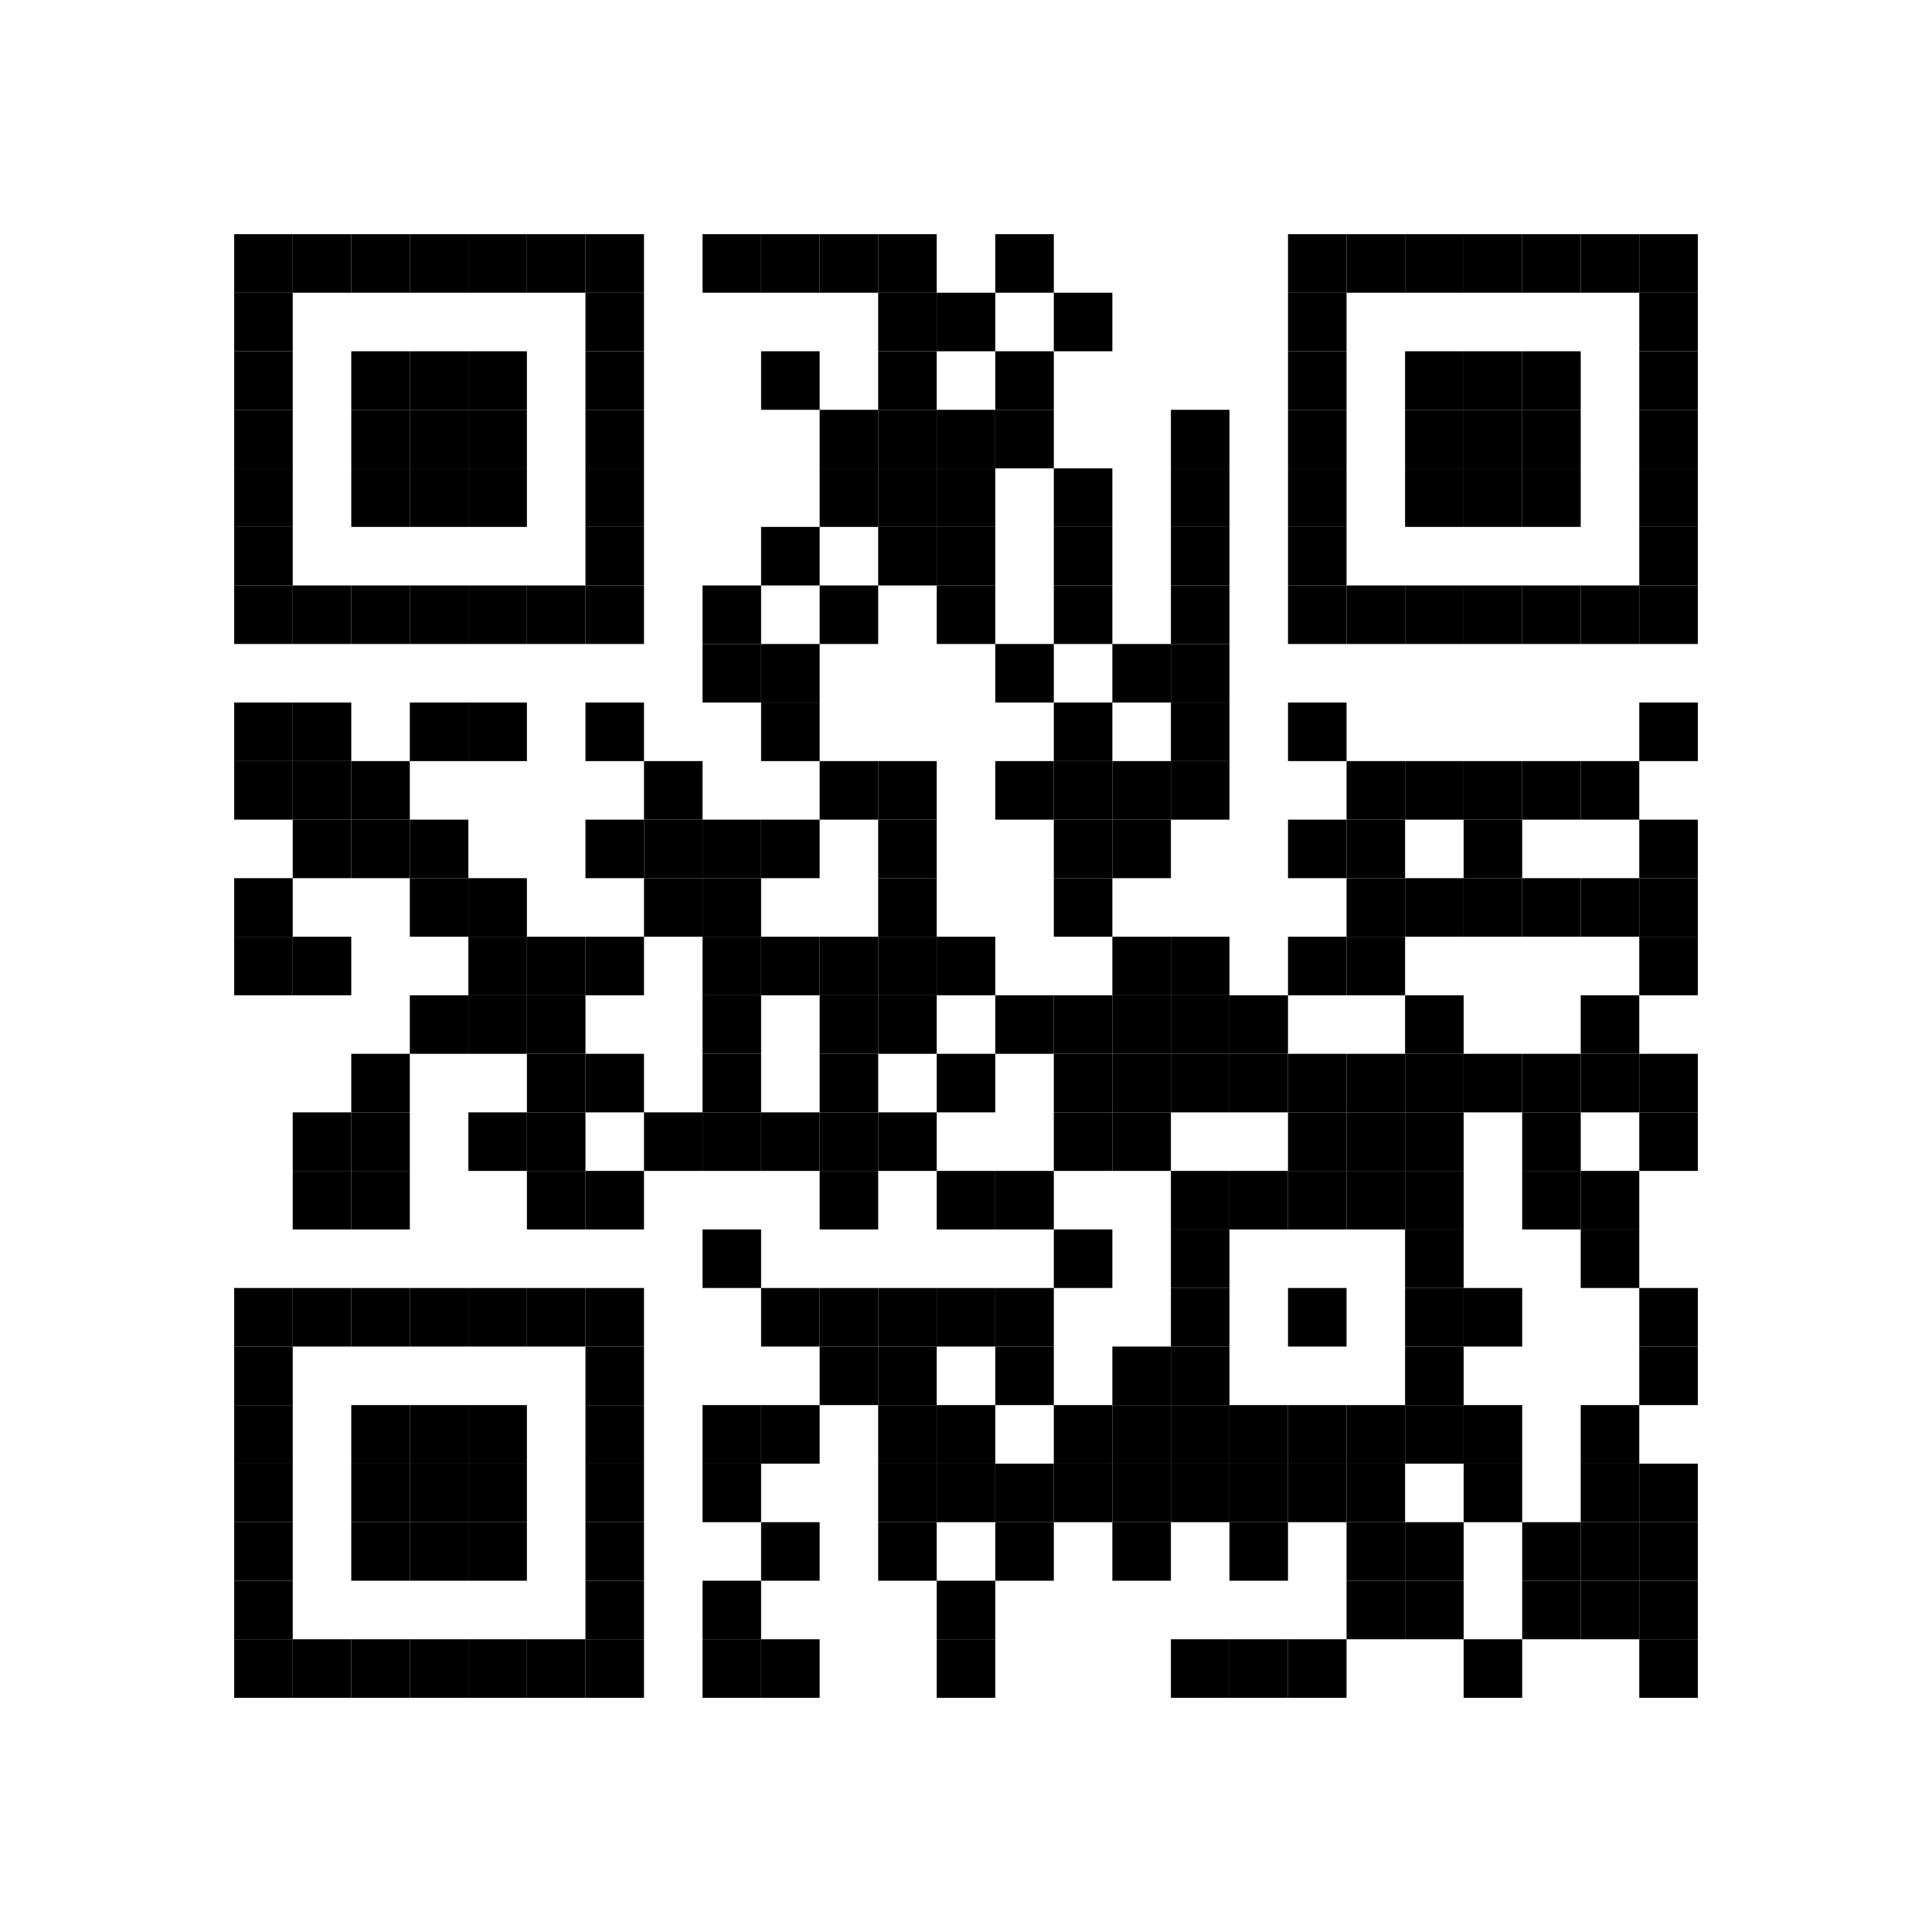
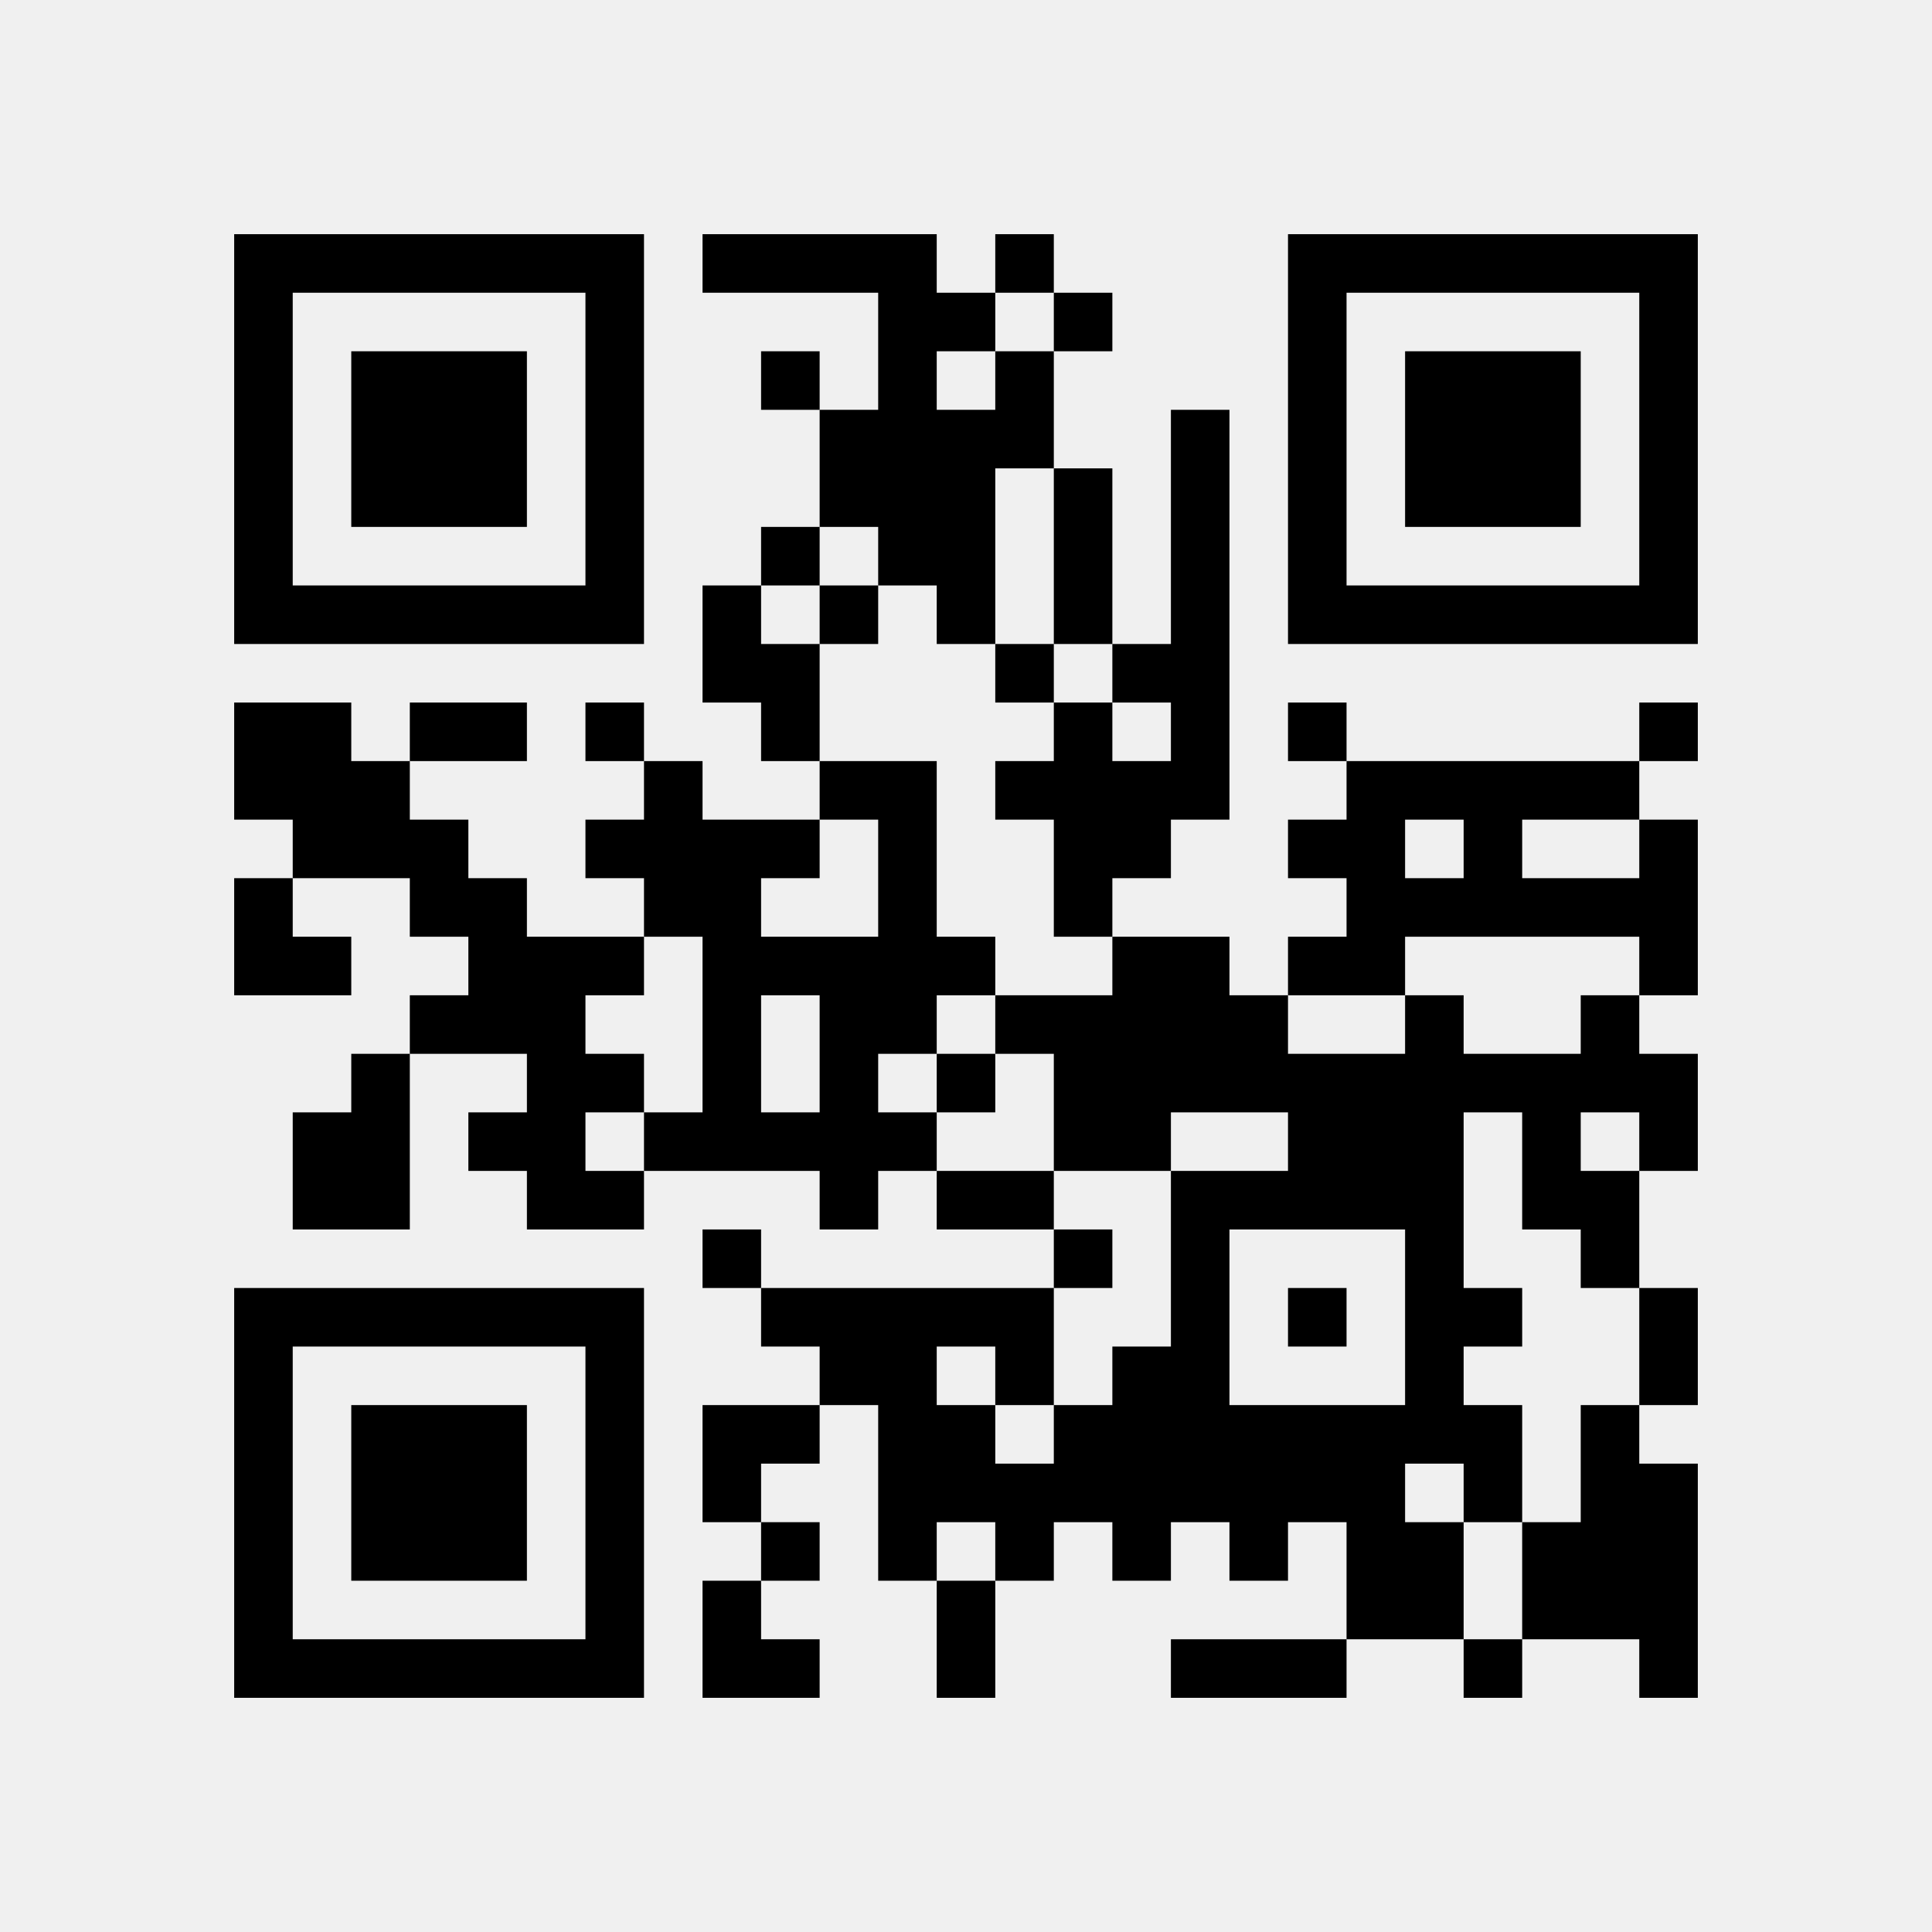
- <svg xmlns="http://www.w3.org/2000/svg" xmlns:xlink="http://www.w3.org/1999/xlink" version="1.1" baseProfile="full" width="264" height="264" viewBox="0 0 264 264">
-   <rect width="264" height="264" fill="#ffffff" cx="0" cy="0" />
-   <defs>
-     <rect id="p" width="8" height="8" />
-   </defs>
-   <g fill="#000000">
-     <use x="32" y="32" xlink:href="#p" />
-     <use x="32" y="40" xlink:href="#p" />
-     <use x="32" y="48" xlink:href="#p" />
-     <use x="32" y="56" xlink:href="#p" />
-     <use x="32" y="64" xlink:href="#p" />
-     <use x="32" y="72" xlink:href="#p" />
-     <use x="32" y="80" xlink:href="#p" />
-     <use x="32" y="96" xlink:href="#p" />
-     <use x="32" y="104" xlink:href="#p" />
-     <use x="32" y="120" xlink:href="#p" />
-     <use x="32" y="128" xlink:href="#p" />
-     <use x="32" y="176" xlink:href="#p" />
-     <use x="32" y="184" xlink:href="#p" />
-     <use x="32" y="192" xlink:href="#p" />
-     <use x="32" y="200" xlink:href="#p" />
-     <use x="32" y="208" xlink:href="#p" />
-     <use x="32" y="216" xlink:href="#p" />
-     <use x="32" y="224" xlink:href="#p" />
-     <use x="40" y="32" xlink:href="#p" />
-     <use x="40" y="80" xlink:href="#p" />
-     <use x="40" y="96" xlink:href="#p" />
-     <use x="40" y="104" xlink:href="#p" />
-     <use x="40" y="112" xlink:href="#p" />
-     <use x="40" y="128" xlink:href="#p" />
-     <use x="40" y="152" xlink:href="#p" />
-     <use x="40" y="160" xlink:href="#p" />
-     <use x="40" y="176" xlink:href="#p" />
-     <use x="40" y="224" xlink:href="#p" />
-     <use x="48" y="32" xlink:href="#p" />
-     <use x="48" y="48" xlink:href="#p" />
-     <use x="48" y="56" xlink:href="#p" />
-     <use x="48" y="64" xlink:href="#p" />
-     <use x="48" y="80" xlink:href="#p" />
-     <use x="48" y="104" xlink:href="#p" />
-     <use x="48" y="112" xlink:href="#p" />
-     <use x="48" y="144" xlink:href="#p" />
-     <use x="48" y="152" xlink:href="#p" />
-     <use x="48" y="160" xlink:href="#p" />
-     <use x="48" y="176" xlink:href="#p" />
-     <use x="48" y="192" xlink:href="#p" />
-     <use x="48" y="200" xlink:href="#p" />
-     <use x="48" y="208" xlink:href="#p" />
-     <use x="48" y="224" xlink:href="#p" />
-     <use x="56" y="32" xlink:href="#p" />
-     <use x="56" y="48" xlink:href="#p" />
-     <use x="56" y="56" xlink:href="#p" />
-     <use x="56" y="64" xlink:href="#p" />
-     <use x="56" y="80" xlink:href="#p" />
-     <use x="56" y="96" xlink:href="#p" />
-     <use x="56" y="112" xlink:href="#p" />
-     <use x="56" y="120" xlink:href="#p" />
-     <use x="56" y="136" xlink:href="#p" />
-     <use x="56" y="176" xlink:href="#p" />
-     <use x="56" y="192" xlink:href="#p" />
-     <use x="56" y="200" xlink:href="#p" />
-     <use x="56" y="208" xlink:href="#p" />
-     <use x="56" y="224" xlink:href="#p" />
-     <use x="64" y="32" xlink:href="#p" />
-     <use x="64" y="48" xlink:href="#p" />
-     <use x="64" y="56" xlink:href="#p" />
-     <use x="64" y="64" xlink:href="#p" />
-     <use x="64" y="80" xlink:href="#p" />
-     <use x="64" y="96" xlink:href="#p" />
-     <use x="64" y="120" xlink:href="#p" />
-     <use x="64" y="128" xlink:href="#p" />
-     <use x="64" y="136" xlink:href="#p" />
-     <use x="64" y="152" xlink:href="#p" />
-     <use x="64" y="176" xlink:href="#p" />
-     <use x="64" y="192" xlink:href="#p" />
-     <use x="64" y="200" xlink:href="#p" />
-     <use x="64" y="208" xlink:href="#p" />
-     <use x="64" y="224" xlink:href="#p" />
-     <use x="72" y="32" xlink:href="#p" />
-     <use x="72" y="80" xlink:href="#p" />
-     <use x="72" y="128" xlink:href="#p" />
-     <use x="72" y="136" xlink:href="#p" />
-     <use x="72" y="144" xlink:href="#p" />
-     <use x="72" y="152" xlink:href="#p" />
-     <use x="72" y="160" xlink:href="#p" />
-     <use x="72" y="176" xlink:href="#p" />
-     <use x="72" y="224" xlink:href="#p" />
-     <use x="80" y="32" xlink:href="#p" />
-     <use x="80" y="40" xlink:href="#p" />
-     <use x="80" y="48" xlink:href="#p" />
-     <use x="80" y="56" xlink:href="#p" />
-     <use x="80" y="64" xlink:href="#p" />
-     <use x="80" y="72" xlink:href="#p" />
-     <use x="80" y="80" xlink:href="#p" />
-     <use x="80" y="96" xlink:href="#p" />
-     <use x="80" y="112" xlink:href="#p" />
-     <use x="80" y="128" xlink:href="#p" />
-     <use x="80" y="144" xlink:href="#p" />
-     <use x="80" y="160" xlink:href="#p" />
-     <use x="80" y="176" xlink:href="#p" />
-     <use x="80" y="184" xlink:href="#p" />
-     <use x="80" y="192" xlink:href="#p" />
-     <use x="80" y="200" xlink:href="#p" />
-     <use x="80" y="208" xlink:href="#p" />
-     <use x="80" y="216" xlink:href="#p" />
-     <use x="80" y="224" xlink:href="#p" />
-     <use x="88" y="104" xlink:href="#p" />
-     <use x="88" y="112" xlink:href="#p" />
-     <use x="88" y="120" xlink:href="#p" />
-     <use x="88" y="152" xlink:href="#p" />
-     <use x="96" y="32" xlink:href="#p" />
-     <use x="96" y="80" xlink:href="#p" />
-     <use x="96" y="88" xlink:href="#p" />
-     <use x="96" y="112" xlink:href="#p" />
-     <use x="96" y="120" xlink:href="#p" />
-     <use x="96" y="128" xlink:href="#p" />
-     <use x="96" y="136" xlink:href="#p" />
-     <use x="96" y="144" xlink:href="#p" />
-     <use x="96" y="152" xlink:href="#p" />
-     <use x="96" y="168" xlink:href="#p" />
-     <use x="96" y="192" xlink:href="#p" />
-     <use x="96" y="200" xlink:href="#p" />
-     <use x="96" y="216" xlink:href="#p" />
-     <use x="96" y="224" xlink:href="#p" />
-     <use x="104" y="32" xlink:href="#p" />
-     <use x="104" y="48" xlink:href="#p" />
-     <use x="104" y="72" xlink:href="#p" />
-     <use x="104" y="88" xlink:href="#p" />
-     <use x="104" y="96" xlink:href="#p" />
-     <use x="104" y="112" xlink:href="#p" />
-     <use x="104" y="128" xlink:href="#p" />
-     <use x="104" y="152" xlink:href="#p" />
-     <use x="104" y="176" xlink:href="#p" />
-     <use x="104" y="192" xlink:href="#p" />
-     <use x="104" y="208" xlink:href="#p" />
-     <use x="104" y="224" xlink:href="#p" />
-     <use x="112" y="32" xlink:href="#p" />
-     <use x="112" y="56" xlink:href="#p" />
-     <use x="112" y="64" xlink:href="#p" />
-     <use x="112" y="80" xlink:href="#p" />
-     <use x="112" y="104" xlink:href="#p" />
-     <use x="112" y="128" xlink:href="#p" />
-     <use x="112" y="136" xlink:href="#p" />
-     <use x="112" y="144" xlink:href="#p" />
-     <use x="112" y="152" xlink:href="#p" />
-     <use x="112" y="160" xlink:href="#p" />
-     <use x="112" y="176" xlink:href="#p" />
-     <use x="112" y="184" xlink:href="#p" />
-     <use x="120" y="32" xlink:href="#p" />
-     <use x="120" y="40" xlink:href="#p" />
-     <use x="120" y="48" xlink:href="#p" />
-     <use x="120" y="56" xlink:href="#p" />
-     <use x="120" y="64" xlink:href="#p" />
-     <use x="120" y="72" xlink:href="#p" />
-     <use x="120" y="104" xlink:href="#p" />
-     <use x="120" y="112" xlink:href="#p" />
-     <use x="120" y="120" xlink:href="#p" />
-     <use x="120" y="128" xlink:href="#p" />
-     <use x="120" y="136" xlink:href="#p" />
-     <use x="120" y="152" xlink:href="#p" />
-     <use x="120" y="176" xlink:href="#p" />
-     <use x="120" y="184" xlink:href="#p" />
-     <use x="120" y="192" xlink:href="#p" />
-     <use x="120" y="200" xlink:href="#p" />
-     <use x="120" y="208" xlink:href="#p" />
-     <use x="128" y="40" xlink:href="#p" />
-     <use x="128" y="56" xlink:href="#p" />
-     <use x="128" y="64" xlink:href="#p" />
-     <use x="128" y="72" xlink:href="#p" />
-     <use x="128" y="80" xlink:href="#p" />
-     <use x="128" y="128" xlink:href="#p" />
-     <use x="128" y="144" xlink:href="#p" />
-     <use x="128" y="160" xlink:href="#p" />
-     <use x="128" y="176" xlink:href="#p" />
-     <use x="128" y="192" xlink:href="#p" />
-     <use x="128" y="200" xlink:href="#p" />
-     <use x="128" y="216" xlink:href="#p" />
-     <use x="128" y="224" xlink:href="#p" />
-     <use x="136" y="32" xlink:href="#p" />
-     <use x="136" y="48" xlink:href="#p" />
-     <use x="136" y="56" xlink:href="#p" />
-     <use x="136" y="88" xlink:href="#p" />
-     <use x="136" y="104" xlink:href="#p" />
-     <use x="136" y="136" xlink:href="#p" />
-     <use x="136" y="160" xlink:href="#p" />
-     <use x="136" y="176" xlink:href="#p" />
-     <use x="136" y="184" xlink:href="#p" />
-     <use x="136" y="200" xlink:href="#p" />
-     <use x="136" y="208" xlink:href="#p" />
-     <use x="144" y="40" xlink:href="#p" />
-     <use x="144" y="64" xlink:href="#p" />
-     <use x="144" y="72" xlink:href="#p" />
-     <use x="144" y="80" xlink:href="#p" />
-     <use x="144" y="96" xlink:href="#p" />
-     <use x="144" y="104" xlink:href="#p" />
-     <use x="144" y="112" xlink:href="#p" />
-     <use x="144" y="120" xlink:href="#p" />
-     <use x="144" y="136" xlink:href="#p" />
-     <use x="144" y="144" xlink:href="#p" />
-     <use x="144" y="152" xlink:href="#p" />
-     <use x="144" y="168" xlink:href="#p" />
-     <use x="144" y="192" xlink:href="#p" />
-     <use x="144" y="200" xlink:href="#p" />
-     <use x="152" y="88" xlink:href="#p" />
-     <use x="152" y="104" xlink:href="#p" />
-     <use x="152" y="112" xlink:href="#p" />
-     <use x="152" y="128" xlink:href="#p" />
-     <use x="152" y="136" xlink:href="#p" />
-     <use x="152" y="144" xlink:href="#p" />
-     <use x="152" y="152" xlink:href="#p" />
-     <use x="152" y="184" xlink:href="#p" />
-     <use x="152" y="192" xlink:href="#p" />
-     <use x="152" y="200" xlink:href="#p" />
-     <use x="152" y="208" xlink:href="#p" />
-     <use x="160" y="56" xlink:href="#p" />
-     <use x="160" y="64" xlink:href="#p" />
-     <use x="160" y="72" xlink:href="#p" />
-     <use x="160" y="80" xlink:href="#p" />
-     <use x="160" y="88" xlink:href="#p" />
-     <use x="160" y="96" xlink:href="#p" />
-     <use x="160" y="104" xlink:href="#p" />
-     <use x="160" y="128" xlink:href="#p" />
-     <use x="160" y="136" xlink:href="#p" />
-     <use x="160" y="144" xlink:href="#p" />
-     <use x="160" y="160" xlink:href="#p" />
-     <use x="160" y="168" xlink:href="#p" />
-     <use x="160" y="176" xlink:href="#p" />
-     <use x="160" y="184" xlink:href="#p" />
-     <use x="160" y="192" xlink:href="#p" />
-     <use x="160" y="200" xlink:href="#p" />
-     <use x="160" y="224" xlink:href="#p" />
-     <use x="168" y="136" xlink:href="#p" />
-     <use x="168" y="144" xlink:href="#p" />
-     <use x="168" y="160" xlink:href="#p" />
-     <use x="168" y="192" xlink:href="#p" />
-     <use x="168" y="200" xlink:href="#p" />
-     <use x="168" y="208" xlink:href="#p" />
-     <use x="168" y="224" xlink:href="#p" />
-     <use x="176" y="32" xlink:href="#p" />
-     <use x="176" y="40" xlink:href="#p" />
-     <use x="176" y="48" xlink:href="#p" />
-     <use x="176" y="56" xlink:href="#p" />
-     <use x="176" y="64" xlink:href="#p" />
-     <use x="176" y="72" xlink:href="#p" />
-     <use x="176" y="80" xlink:href="#p" />
-     <use x="176" y="96" xlink:href="#p" />
-     <use x="176" y="112" xlink:href="#p" />
-     <use x="176" y="128" xlink:href="#p" />
-     <use x="176" y="144" xlink:href="#p" />
-     <use x="176" y="152" xlink:href="#p" />
-     <use x="176" y="160" xlink:href="#p" />
-     <use x="176" y="176" xlink:href="#p" />
-     <use x="176" y="192" xlink:href="#p" />
-     <use x="176" y="200" xlink:href="#p" />
-     <use x="176" y="224" xlink:href="#p" />
-     <use x="184" y="32" xlink:href="#p" />
-     <use x="184" y="80" xlink:href="#p" />
-     <use x="184" y="104" xlink:href="#p" />
-     <use x="184" y="112" xlink:href="#p" />
-     <use x="184" y="120" xlink:href="#p" />
-     <use x="184" y="128" xlink:href="#p" />
-     <use x="184" y="144" xlink:href="#p" />
-     <use x="184" y="152" xlink:href="#p" />
-     <use x="184" y="160" xlink:href="#p" />
-     <use x="184" y="192" xlink:href="#p" />
-     <use x="184" y="200" xlink:href="#p" />
-     <use x="184" y="208" xlink:href="#p" />
-     <use x="184" y="216" xlink:href="#p" />
-     <use x="192" y="32" xlink:href="#p" />
-     <use x="192" y="48" xlink:href="#p" />
-     <use x="192" y="56" xlink:href="#p" />
-     <use x="192" y="64" xlink:href="#p" />
-     <use x="192" y="80" xlink:href="#p" />
-     <use x="192" y="104" xlink:href="#p" />
-     <use x="192" y="120" xlink:href="#p" />
-     <use x="192" y="136" xlink:href="#p" />
-     <use x="192" y="144" xlink:href="#p" />
-     <use x="192" y="152" xlink:href="#p" />
-     <use x="192" y="160" xlink:href="#p" />
-     <use x="192" y="168" xlink:href="#p" />
-     <use x="192" y="176" xlink:href="#p" />
-     <use x="192" y="184" xlink:href="#p" />
-     <use x="192" y="192" xlink:href="#p" />
-     <use x="192" y="208" xlink:href="#p" />
-     <use x="192" y="216" xlink:href="#p" />
-     <use x="200" y="32" xlink:href="#p" />
-     <use x="200" y="48" xlink:href="#p" />
-     <use x="200" y="56" xlink:href="#p" />
-     <use x="200" y="64" xlink:href="#p" />
-     <use x="200" y="80" xlink:href="#p" />
-     <use x="200" y="104" xlink:href="#p" />
-     <use x="200" y="112" xlink:href="#p" />
-     <use x="200" y="120" xlink:href="#p" />
-     <use x="200" y="144" xlink:href="#p" />
-     <use x="200" y="176" xlink:href="#p" />
-     <use x="200" y="192" xlink:href="#p" />
-     <use x="200" y="200" xlink:href="#p" />
-     <use x="200" y="224" xlink:href="#p" />
-     <use x="208" y="32" xlink:href="#p" />
-     <use x="208" y="48" xlink:href="#p" />
-     <use x="208" y="56" xlink:href="#p" />
-     <use x="208" y="64" xlink:href="#p" />
-     <use x="208" y="80" xlink:href="#p" />
-     <use x="208" y="104" xlink:href="#p" />
-     <use x="208" y="120" xlink:href="#p" />
-     <use x="208" y="144" xlink:href="#p" />
-     <use x="208" y="152" xlink:href="#p" />
-     <use x="208" y="160" xlink:href="#p" />
-     <use x="208" y="208" xlink:href="#p" />
-     <use x="208" y="216" xlink:href="#p" />
-     <use x="216" y="32" xlink:href="#p" />
-     <use x="216" y="80" xlink:href="#p" />
-     <use x="216" y="104" xlink:href="#p" />
-     <use x="216" y="120" xlink:href="#p" />
-     <use x="216" y="136" xlink:href="#p" />
-     <use x="216" y="144" xlink:href="#p" />
-     <use x="216" y="160" xlink:href="#p" />
-     <use x="216" y="168" xlink:href="#p" />
-     <use x="216" y="192" xlink:href="#p" />
-     <use x="216" y="200" xlink:href="#p" />
-     <use x="216" y="208" xlink:href="#p" />
-     <use x="216" y="216" xlink:href="#p" />
-     <use x="224" y="32" xlink:href="#p" />
-     <use x="224" y="40" xlink:href="#p" />
-     <use x="224" y="48" xlink:href="#p" />
-     <use x="224" y="56" xlink:href="#p" />
-     <use x="224" y="64" xlink:href="#p" />
-     <use x="224" y="72" xlink:href="#p" />
-     <use x="224" y="80" xlink:href="#p" />
-     <use x="224" y="96" xlink:href="#p" />
-     <use x="224" y="112" xlink:href="#p" />
-     <use x="224" y="120" xlink:href="#p" />
-     <use x="224" y="128" xlink:href="#p" />
-     <use x="224" y="144" xlink:href="#p" />
-     <use x="224" y="152" xlink:href="#p" />
-     <use x="224" y="176" xlink:href="#p" />
-     <use x="224" y="184" xlink:href="#p" />
-     <use x="224" y="200" xlink:href="#p" />
-     <use x="224" y="208" xlink:href="#p" />
-     <use x="224" y="216" xlink:href="#p" />
-     <use x="224" y="224" xlink:href="#p" />
-   </g>
+ <svg xmlns="http://www.w3.org/2000/svg" viewBox="0 0 264 264" height="264" width="264" version="1.1">
+   <path d="M 32 32 L 32 40 L 32 48 L 32 56 L 32 64 L 32 72 L 32 80 L 32 88 L 40 88 L 48 88 L 56 88 L 64 88 L 72 88 L 80 88 L 88 88 L 88 80 L 88 72 L 88 64 L 88 56 L 88 48 L 88 40 L 88 32 L 80 32 L 72 32 L 64 32 L 56 32 L 48 32 L 40 32 L 32 32 z M 96 32 L 96 40 L 104 40 L 112 40 L 120 40 L 120 48 L 120 56 L 112 56 L 112 64 L 112 72 L 120 72 L 120 80 L 128 80 L 128 88 L 136 88 L 136 80 L 136 72 L 136 64 L 144 64 L 144 56 L 144 48 L 136 48 L 136 56 L 128 56 L 128 48 L 136 48 L 136 40 L 128 40 L 128 32 L 120 32 L 112 32 L 104 32 L 96 32 z M 136 40 L 144 40 L 144 32 L 136 32 L 136 40 z M 144 40 L 144 48 L 152 48 L 152 40 L 144 40 z M 144 64 L 144 72 L 144 80 L 144 88 L 152 88 L 152 80 L 152 72 L 152 64 L 144 64 z M 152 88 L 152 96 L 160 96 L 160 104 L 152 104 L 152 96 L 144 96 L 144 104 L 136 104 L 136 112 L 144 112 L 144 120 L 144 128 L 152 128 L 152 120 L 160 120 L 160 112 L 168 112 L 168 104 L 168 96 L 168 88 L 168 80 L 168 72 L 168 64 L 168 56 L 160 56 L 160 64 L 160 72 L 160 80 L 160 88 L 152 88 z M 152 128 L 152 136 L 144 136 L 136 136 L 136 144 L 144 144 L 144 152 L 144 160 L 152 160 L 160 160 L 160 152 L 168 152 L 176 152 L 176 160 L 168 160 L 160 160 L 160 168 L 160 176 L 160 184 L 152 184 L 152 192 L 144 192 L 144 200 L 136 200 L 136 192 L 128 192 L 128 184 L 136 184 L 136 192 L 144 192 L 144 184 L 144 176 L 136 176 L 128 176 L 120 176 L 112 176 L 104 176 L 104 184 L 112 184 L 112 192 L 120 192 L 120 200 L 120 208 L 120 216 L 128 216 L 128 208 L 136 208 L 136 216 L 144 216 L 144 208 L 152 208 L 152 216 L 160 216 L 160 208 L 168 208 L 168 216 L 176 216 L 176 208 L 184 208 L 184 216 L 184 224 L 192 224 L 200 224 L 200 216 L 200 208 L 192 208 L 192 200 L 200 200 L 200 208 L 208 208 L 208 200 L 208 192 L 200 192 L 200 184 L 208 184 L 208 176 L 200 176 L 200 168 L 200 160 L 200 152 L 208 152 L 208 160 L 208 168 L 216 168 L 216 176 L 224 176 L 224 168 L 224 160 L 216 160 L 216 152 L 224 152 L 224 160 L 232 160 L 232 152 L 232 144 L 224 144 L 224 136 L 216 136 L 216 144 L 208 144 L 200 144 L 200 136 L 192 136 L 192 144 L 184 144 L 176 144 L 176 136 L 168 136 L 168 128 L 160 128 L 152 128 z M 176 136 L 184 136 L 192 136 L 192 128 L 200 128 L 208 128 L 216 128 L 224 128 L 224 136 L 232 136 L 232 128 L 232 120 L 232 112 L 224 112 L 224 120 L 216 120 L 208 120 L 208 112 L 216 112 L 224 112 L 224 104 L 216 104 L 208 104 L 200 104 L 192 104 L 184 104 L 184 112 L 176 112 L 176 120 L 184 120 L 184 128 L 176 128 L 176 136 z M 184 104 L 184 96 L 176 96 L 176 104 L 184 104 z M 224 104 L 232 104 L 232 96 L 224 96 L 224 104 z M 224 176 L 224 184 L 224 192 L 232 192 L 232 184 L 232 176 L 224 176 z M 224 192 L 216 192 L 216 200 L 216 208 L 208 208 L 208 216 L 208 224 L 216 224 L 224 224 L 224 232 L 232 232 L 232 224 L 232 216 L 232 208 L 232 200 L 224 200 L 224 192 z M 208 224 L 200 224 L 200 232 L 208 232 L 208 224 z M 184 224 L 176 224 L 168 224 L 160 224 L 160 232 L 168 232 L 176 232 L 184 232 L 184 224 z M 136 216 L 128 216 L 128 224 L 128 232 L 136 232 L 136 224 L 136 216 z M 112 192 L 104 192 L 96 192 L 96 200 L 96 208 L 104 208 L 104 200 L 112 200 L 112 192 z M 104 208 L 104 216 L 112 216 L 112 208 L 104 208 z M 104 216 L 96 216 L 96 224 L 96 232 L 104 232 L 112 232 L 112 224 L 104 224 L 104 216 z M 104 176 L 104 168 L 96 168 L 96 176 L 104 176 z M 144 176 L 152 176 L 152 168 L 144 168 L 144 176 z M 144 168 L 144 160 L 136 160 L 128 160 L 128 168 L 136 168 L 144 168 z M 128 160 L 128 152 L 120 152 L 120 144 L 128 144 L 128 136 L 136 136 L 136 128 L 128 128 L 128 120 L 128 112 L 128 104 L 120 104 L 112 104 L 112 112 L 120 112 L 120 120 L 120 128 L 112 128 L 104 128 L 104 120 L 112 120 L 112 112 L 104 112 L 96 112 L 96 104 L 88 104 L 88 112 L 80 112 L 80 120 L 88 120 L 88 128 L 96 128 L 96 136 L 96 144 L 96 152 L 88 152 L 88 160 L 96 160 L 104 160 L 112 160 L 112 168 L 120 168 L 120 160 L 128 160 z M 88 160 L 80 160 L 80 152 L 88 152 L 88 144 L 80 144 L 80 136 L 88 136 L 88 128 L 80 128 L 72 128 L 72 120 L 64 120 L 64 112 L 56 112 L 56 104 L 48 104 L 48 96 L 40 96 L 32 96 L 32 104 L 32 112 L 40 112 L 40 120 L 48 120 L 56 120 L 56 128 L 64 128 L 64 136 L 56 136 L 56 144 L 64 144 L 72 144 L 72 152 L 64 152 L 64 160 L 72 160 L 72 168 L 80 168 L 88 168 L 88 160 z M 56 144 L 48 144 L 48 152 L 40 152 L 40 160 L 40 168 L 48 168 L 56 168 L 56 160 L 56 152 L 56 144 z M 40 120 L 32 120 L 32 128 L 32 136 L 40 136 L 48 136 L 48 128 L 40 128 L 40 120 z M 56 104 L 64 104 L 72 104 L 72 96 L 64 96 L 56 96 L 56 104 z M 88 104 L 88 96 L 80 96 L 80 104 L 88 104 z M 112 104 L 112 96 L 112 88 L 104 88 L 104 80 L 96 80 L 96 88 L 96 96 L 104 96 L 104 104 L 112 104 z M 104 80 L 112 80 L 112 72 L 104 72 L 104 80 z M 112 80 L 112 88 L 120 88 L 120 80 L 112 80 z M 128 144 L 128 152 L 136 152 L 136 144 L 128 144 z M 144 96 L 144 88 L 136 88 L 136 96 L 144 96 z M 112 56 L 112 48 L 104 48 L 104 56 L 112 56 z M 176 32 L 176 40 L 176 48 L 176 56 L 176 64 L 176 72 L 176 80 L 176 88 L 184 88 L 192 88 L 200 88 L 208 88 L 216 88 L 224 88 L 232 88 L 232 80 L 232 72 L 232 64 L 232 56 L 232 48 L 232 40 L 232 32 L 224 32 L 216 32 L 208 32 L 200 32 L 192 32 L 184 32 L 176 32 z M 40 40 L 48 40 L 56 40 L 64 40 L 72 40 L 80 40 L 80 48 L 80 56 L 80 64 L 80 72 L 80 80 L 72 80 L 64 80 L 56 80 L 48 80 L 40 80 L 40 72 L 40 64 L 40 56 L 40 48 L 40 40 z M 184 40 L 192 40 L 200 40 L 208 40 L 216 40 L 224 40 L 224 48 L 224 56 L 224 64 L 224 72 L 224 80 L 216 80 L 208 80 L 200 80 L 192 80 L 184 80 L 184 72 L 184 64 L 184 56 L 184 48 L 184 40 z M 48 48 L 48 56 L 48 64 L 48 72 L 56 72 L 64 72 L 72 72 L 72 64 L 72 56 L 72 48 L 64 48 L 56 48 L 48 48 z M 192 48 L 192 56 L 192 64 L 192 72 L 200 72 L 208 72 L 216 72 L 216 64 L 216 56 L 216 48 L 208 48 L 200 48 L 192 48 z M 192 112 L 200 112 L 200 120 L 192 120 L 192 112 z M 104 136 L 112 136 L 112 144 L 112 152 L 104 152 L 104 144 L 104 136 z M 168 168 L 176 168 L 184 168 L 192 168 L 192 176 L 192 184 L 192 192 L 184 192 L 176 192 L 168 192 L 168 184 L 168 176 L 168 168 z M 32 176 L 32 184 L 32 192 L 32 200 L 32 208 L 32 216 L 32 224 L 32 232 L 40 232 L 48 232 L 56 232 L 64 232 L 72 232 L 80 232 L 88 232 L 88 224 L 88 216 L 88 208 L 88 200 L 88 192 L 88 184 L 88 176 L 80 176 L 72 176 L 64 176 L 56 176 L 48 176 L 40 176 L 32 176 z M 176 176 L 176 184 L 184 184 L 184 176 L 176 176 z M 40 184 L 48 184 L 56 184 L 64 184 L 72 184 L 80 184 L 80 192 L 80 200 L 80 208 L 80 216 L 80 224 L 72 224 L 64 224 L 56 224 L 48 224 L 40 224 L 40 216 L 40 208 L 40 200 L 40 192 L 40 184 z M 48 192 L 48 200 L 48 208 L 48 216 L 56 216 L 64 216 L 72 216 L 72 208 L 72 200 L 72 192 L 64 192 L 56 192 L 48 192 z " fill="#000000" />
</svg>
